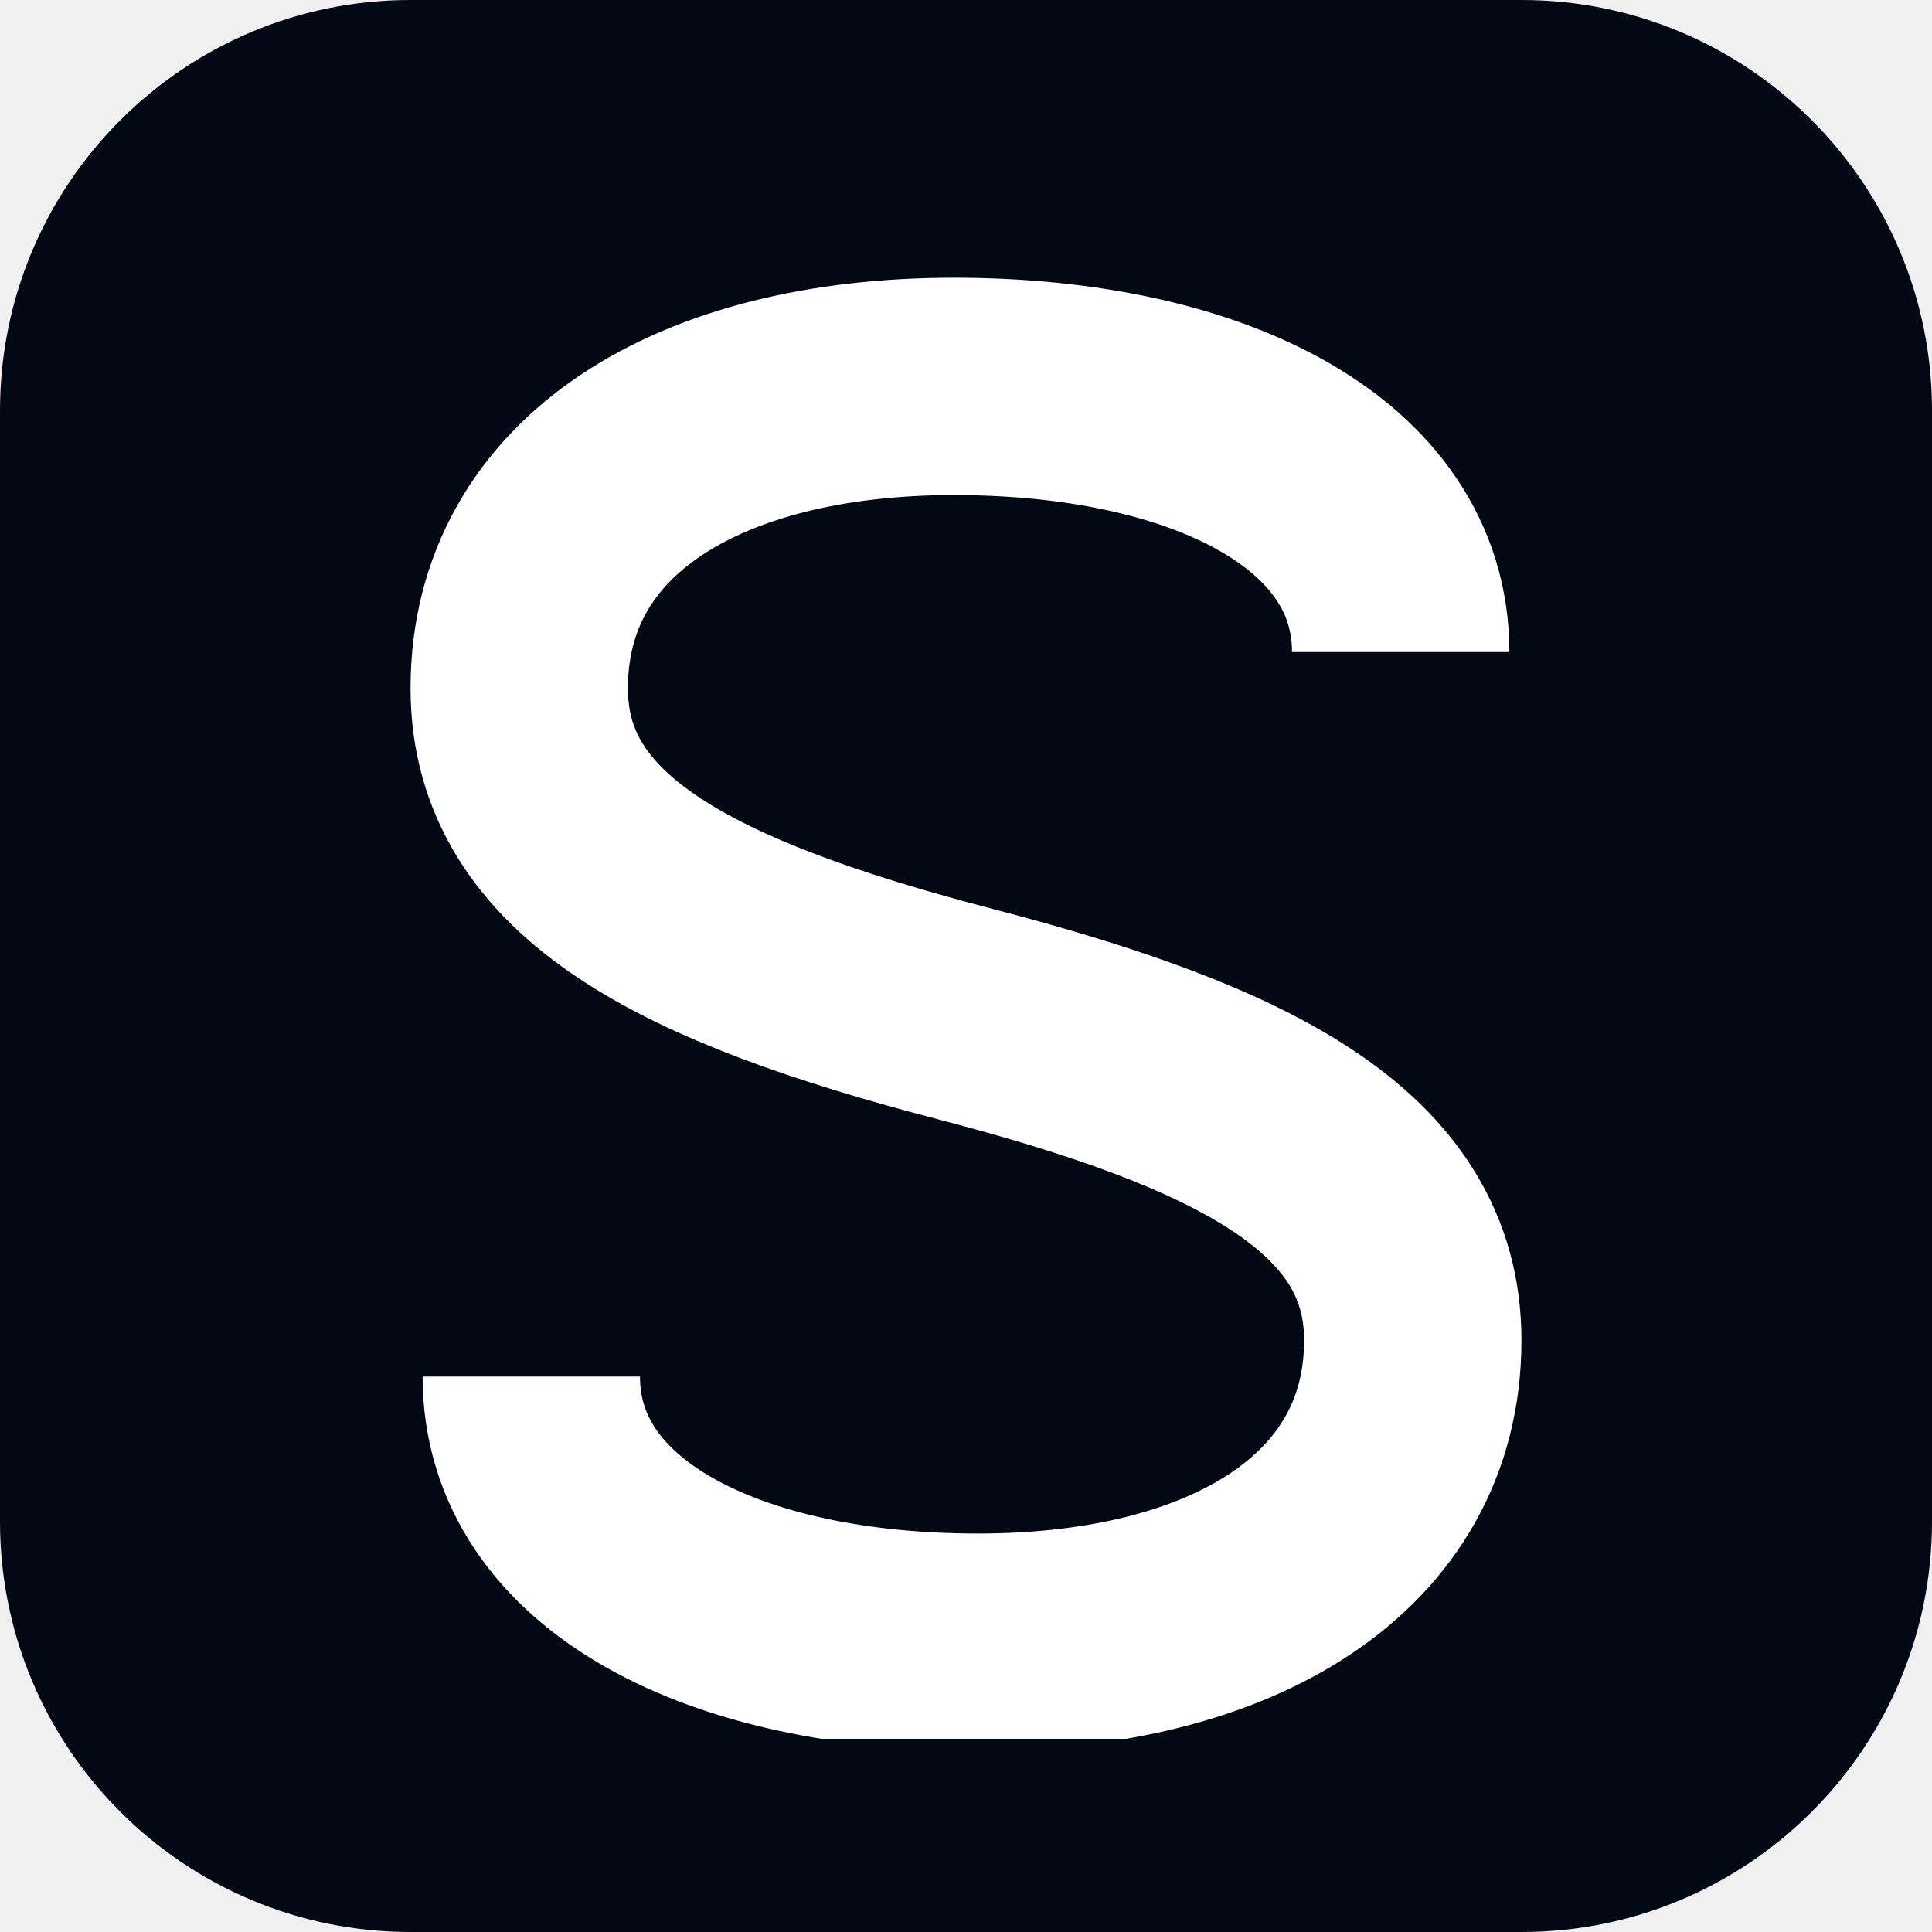
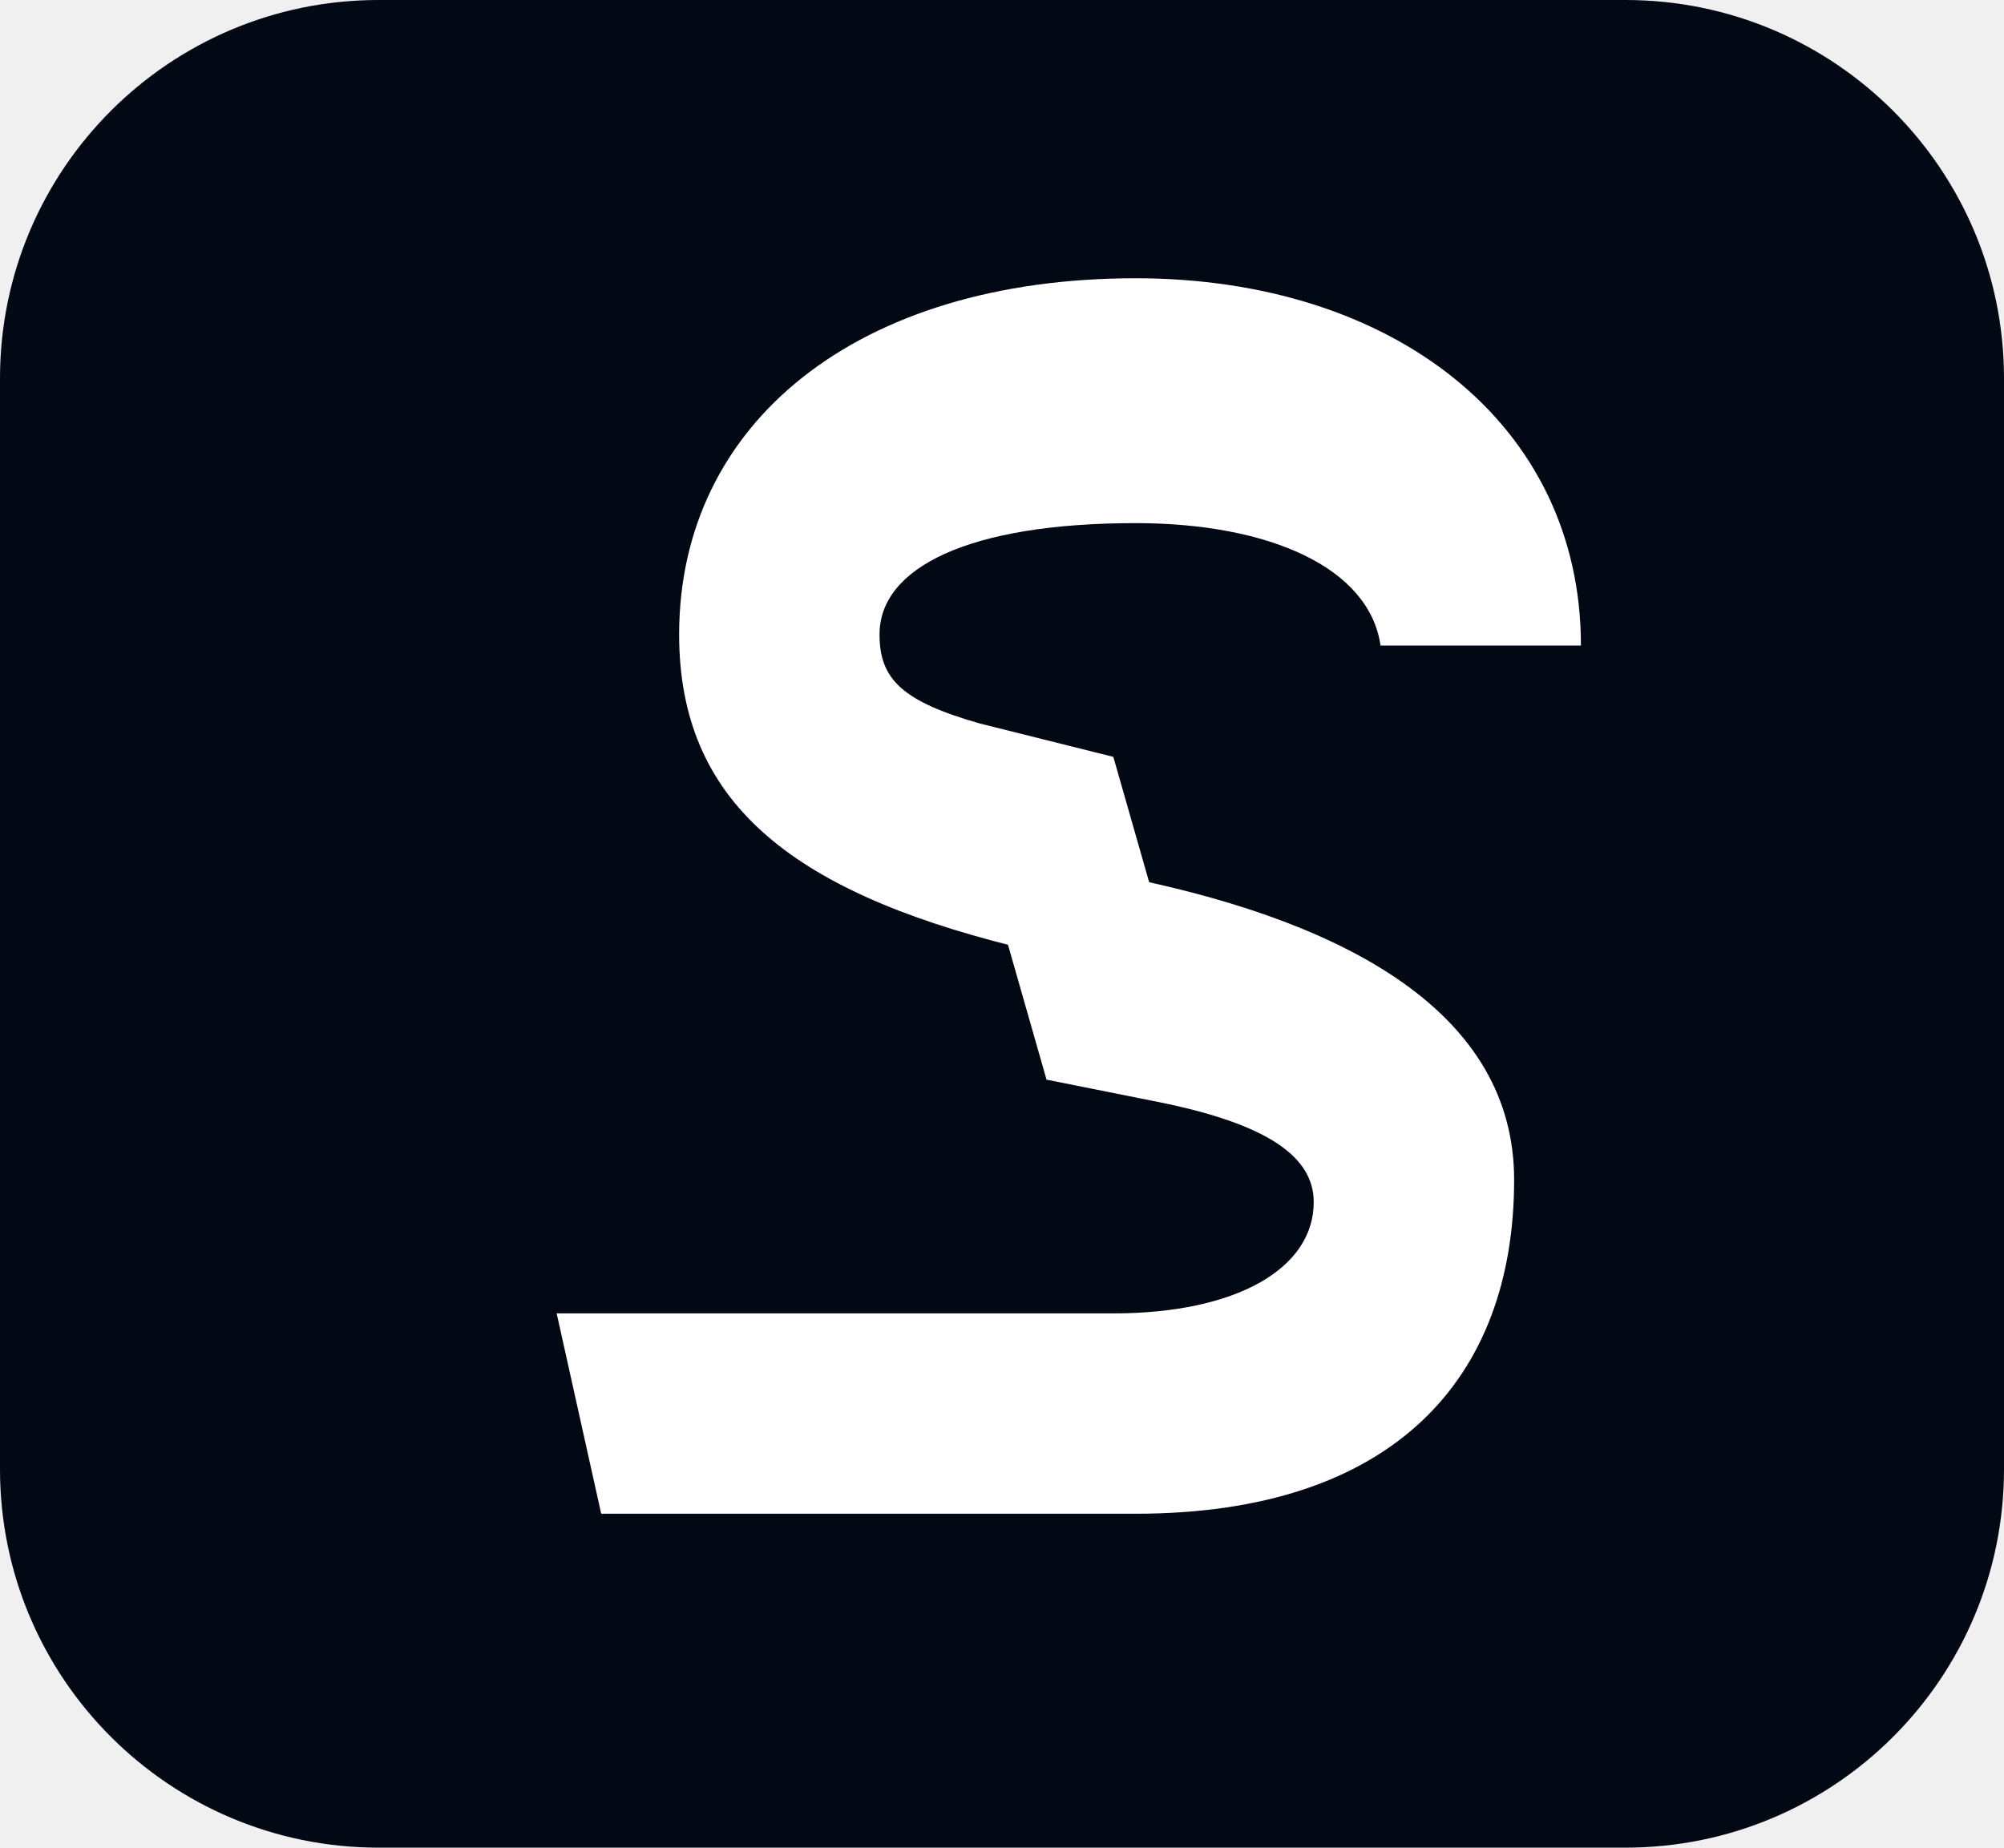
- <svg xmlns="http://www.w3.org/2000/svg" viewBox="0 0 160 160" width="160" height="160">
-   <rect width="160" height="160" rx="34" fill="#020814" />
-   <g transform="translate(16 16)">
-     <svg viewBox="0 0 128 128" width="128" height="128" x="0" y="0">
-       <path d="M 100 38    C 100 24 84 16 63 16    C 42 16 27 25 27 41    C 27 55 41 62 64 68    C 87 74 101 81 101 95    C 101 111 86 120 65 120    C 44 120 28 112 28 98" fill="none" stroke="#FFFFFF" stroke-width="18" stroke-linecap="butt" />
-     </svg>
+ <svg xmlns="http://www.w3.org/2000/svg" viewBox="0 0 180 166" width="180" height="166">
+   <rect width="180" height="166" rx="34" fill="#020814" />
+   <g transform="translate(18 14)">
+     <path fill="#FFFFFF" d="M 118 92 C 118 77 103 69 84 65 L 70 62 L 76 83 L 86 85    C 96 87 100 90 100 94 C 100 100 93 104 82 104 L 32 104 L 36 122 L 84 122    C 107 122 118 110 118 92 Z" />
+     <path fill="none" stroke="#020814" stroke-width="3.5" d="M 61 45 C 62 53 68 57 78 59 L 92 63" />
+     <path fill="#FFFFFF" d="M 124 44 C 124 24 107 11 84 11 C 59 11 43 24 43 43    C 43 58 53 66 73 71 L 88 75 L 82 54 L 70 51 C 63 49 61 47 61 43    C 61 37 69 33 84 33 C 96 33 105 37 106 44 Z" />
  </g>
</svg>
